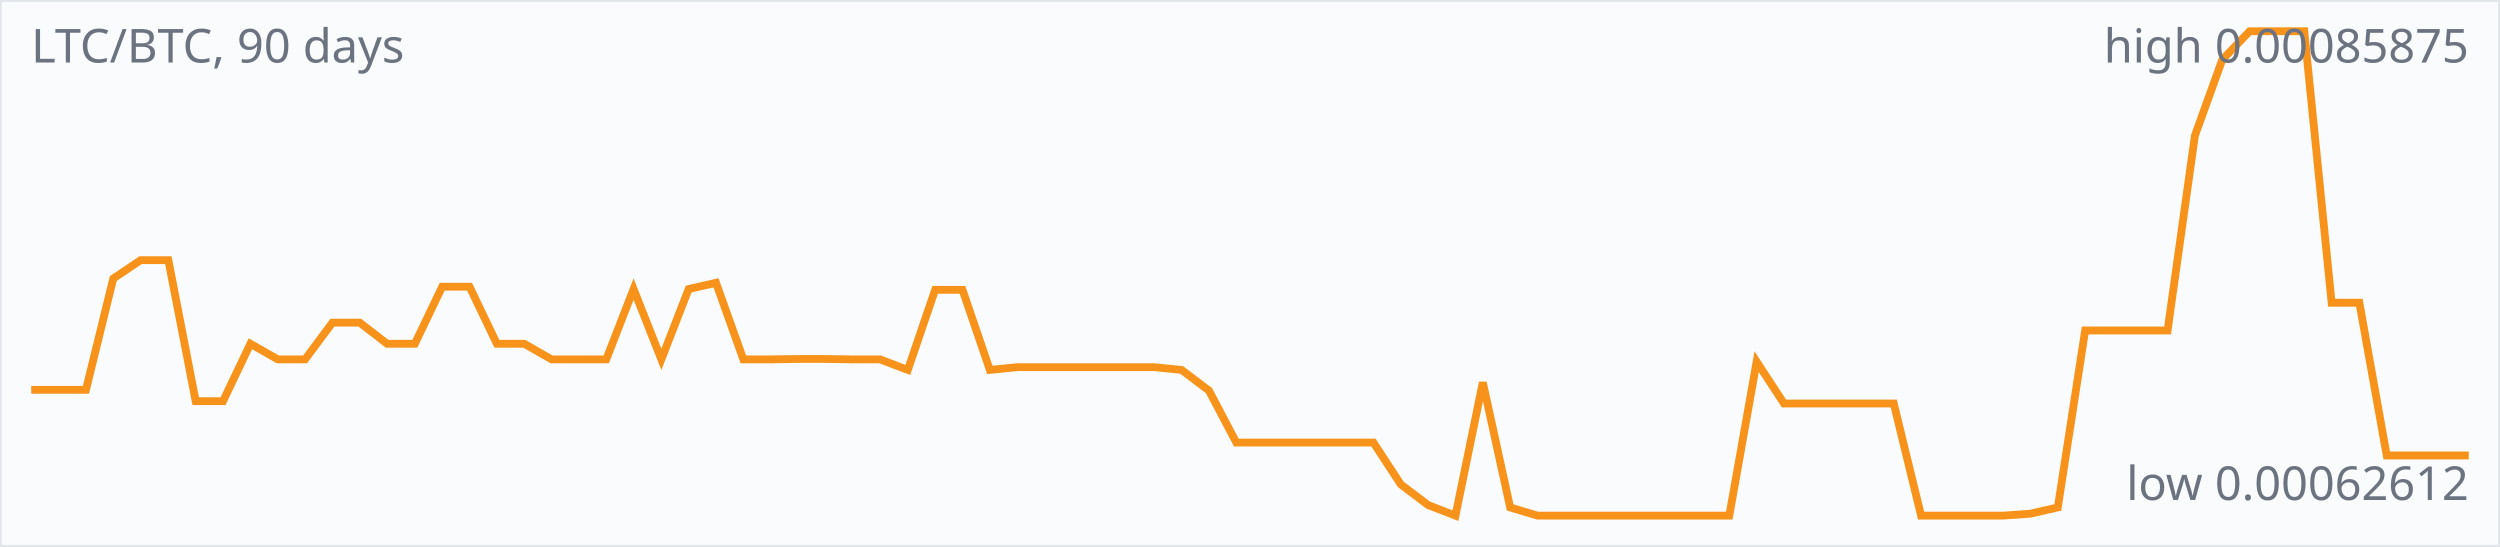
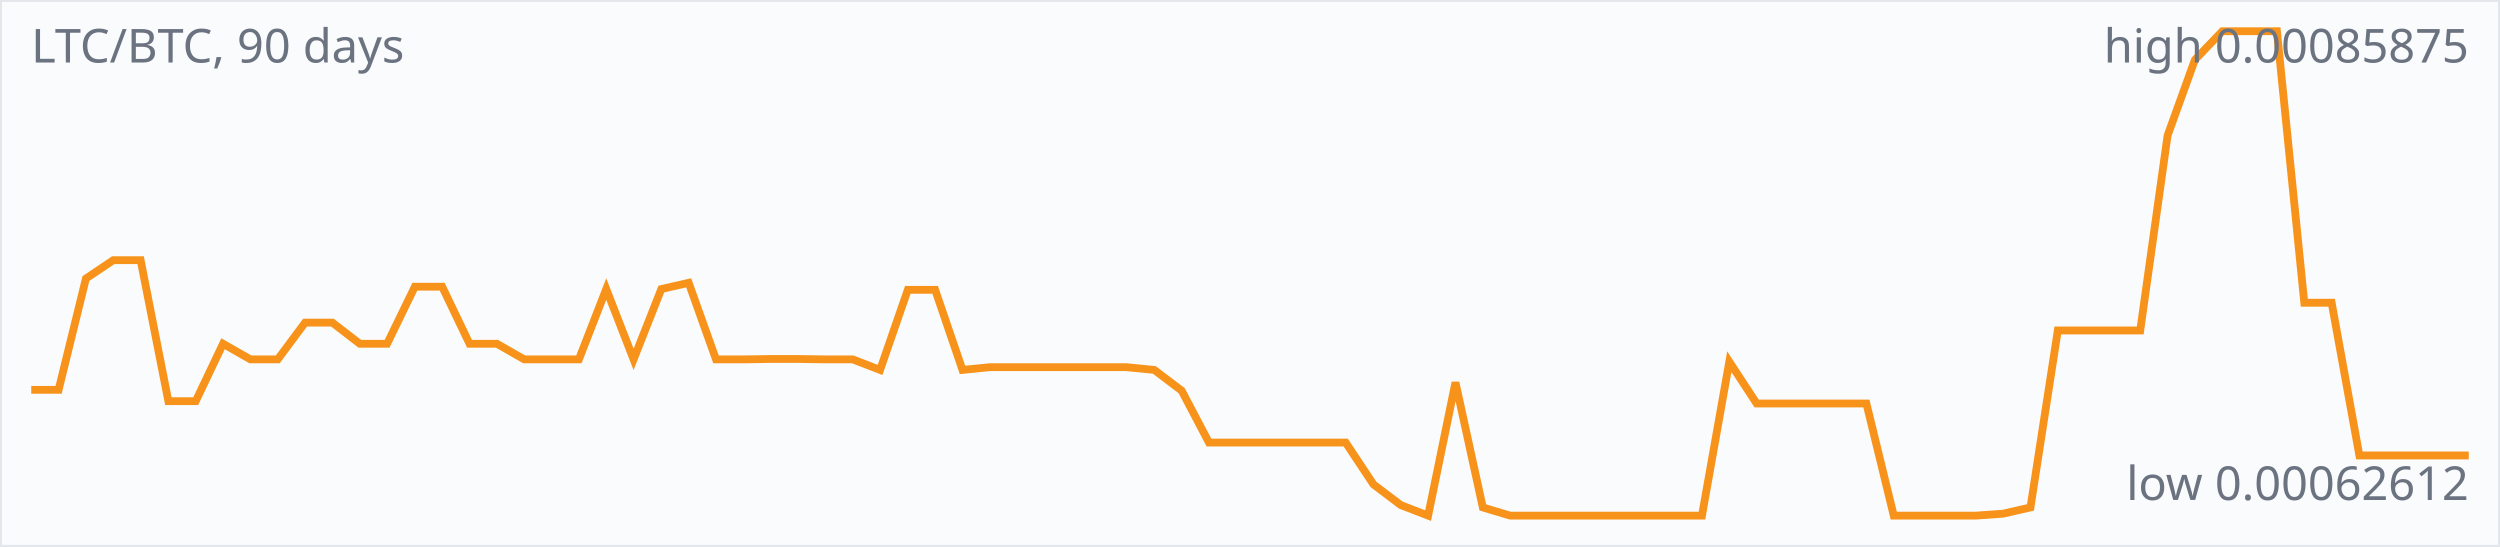
<svg xmlns="http://www.w3.org/2000/svg" viewBox="0 0 640 140" width="640" height="140" font-family="sans-serif">
  <rect x="0" y="0" width="640" height="140" fill="#fafbfc" stroke="#e3e6ea" />
-   <polyline fill="none" stroke="#f7931a" stroke-width="2" points="8.0,99.8 15.0,99.8 22.0,99.8 29.0,71.3 36.0,66.6 43.1,66.6 50.1,102.7 57.1,102.7 64.1,88.0 71.1,92.0 78.1,92.0 85.1,82.6 92.1,82.6 99.1,88.0 106.2,88.0 113.2,73.4 120.2,73.4 127.2,88.0 134.2,88.0 141.2,92.0 148.2,92.0 155.2,92.0 162.2,74.0 169.3,92.0 176.3,74.0 183.3,72.4 190.3,92.0 197.3,92.0 204.3,91.9 211.3,91.9 218.3,92.0 225.3,92.0 232.4,94.7 239.4,74.2 246.4,74.2 253.4,94.7 260.4,94.0 267.4,94.0 274.4,94.0 281.4,94.0 288.4,94.0 295.5,94.0 302.5,94.7 309.5,100.0 316.5,113.3 323.5,113.3 330.5,113.3 337.5,113.3 344.5,113.3 351.6,113.3 358.6,124.0 365.6,129.3 372.6,132.0 379.6,97.9 386.6,129.9 393.6,132.0 400.6,132.0 407.6,132.0 414.7,132.0 421.7,132.0 428.7,132.0 435.7,132.0 442.7,132.0 449.7,92.6 456.7,103.3 463.7,103.3 470.7,103.3 477.8,103.3 484.8,103.3 491.8,132.0 498.8,132.0 505.8,132.0 512.8,132.0 519.8,131.5 526.8,129.9 533.8,84.6 540.9,84.6 547.9,84.6 554.9,84.6 561.9,34.7 568.9,15.3 575.9,8.0 582.9,8.0 589.9,8.0 596.9,77.5 604.0,77.5 611.0,116.6 618.0,116.6 625.0,116.6 632.0,116.6" />
+   <polyline fill="none" stroke="#f7931a" stroke-width="2" points="8.0,99.8 15.0,99.8 22.0,71.3 29.0,66.6 36.0,66.6 43.1,102.7 50.1,102.7 57.1,88.0 64.1,92.0 71.1,92.0 78.1,82.6 85.1,82.6 92.1,88.0 99.1,88.0 106.2,73.4 113.2,73.4 120.2,88.0 127.2,88.0 134.2,92.0 141.2,92.0 148.2,92.0 155.2,74.0 162.2,92.0 169.3,74.0 176.3,72.4 183.3,92.0 190.3,92.0 197.3,91.9 204.3,91.9 211.3,92.0 218.3,92.0 225.3,94.7 232.4,74.2 239.4,74.2 246.4,94.7 253.4,94.0 260.4,94.0 267.4,94.0 274.4,94.0 281.4,94.0 288.4,94.0 295.5,94.7 302.5,100.0 309.5,113.3 316.5,113.3 323.5,113.3 330.5,113.3 337.5,113.3 344.5,113.3 351.6,124.0 358.6,129.3 365.6,132.0 372.6,97.9 379.6,129.9 386.6,132.0 393.6,132.0 400.6,132.0 407.6,132.0 414.7,132.0 421.7,132.0 428.7,132.0 435.7,132.0 442.7,92.6 449.7,103.3 456.7,103.3 463.7,103.3 470.7,103.3 477.8,103.3 484.8,132.0 491.8,132.0 498.8,132.0 505.8,132.0 512.8,131.5 519.8,129.9 526.8,84.6 533.8,84.6 540.9,84.6 547.9,84.6 554.9,34.7 561.9,15.3 568.9,8.0 575.9,8.0 582.9,8.0 589.9,77.5 596.9,77.5 604.0,116.6 611.0,116.6 618.0,116.6 625.0,116.6 632.0,116.6" />
  <text x="8" y="16" font-size="12" fill="#6b7280">LTC/BTC, 90 days</text>
  <text x="632" y="16" text-anchor="end" font-size="12" fill="#6b7280">high 0.00085875</text>
  <text x="632" y="128" text-anchor="end" font-size="12" fill="#6b7280">low 0.00062612</text>
</svg>
